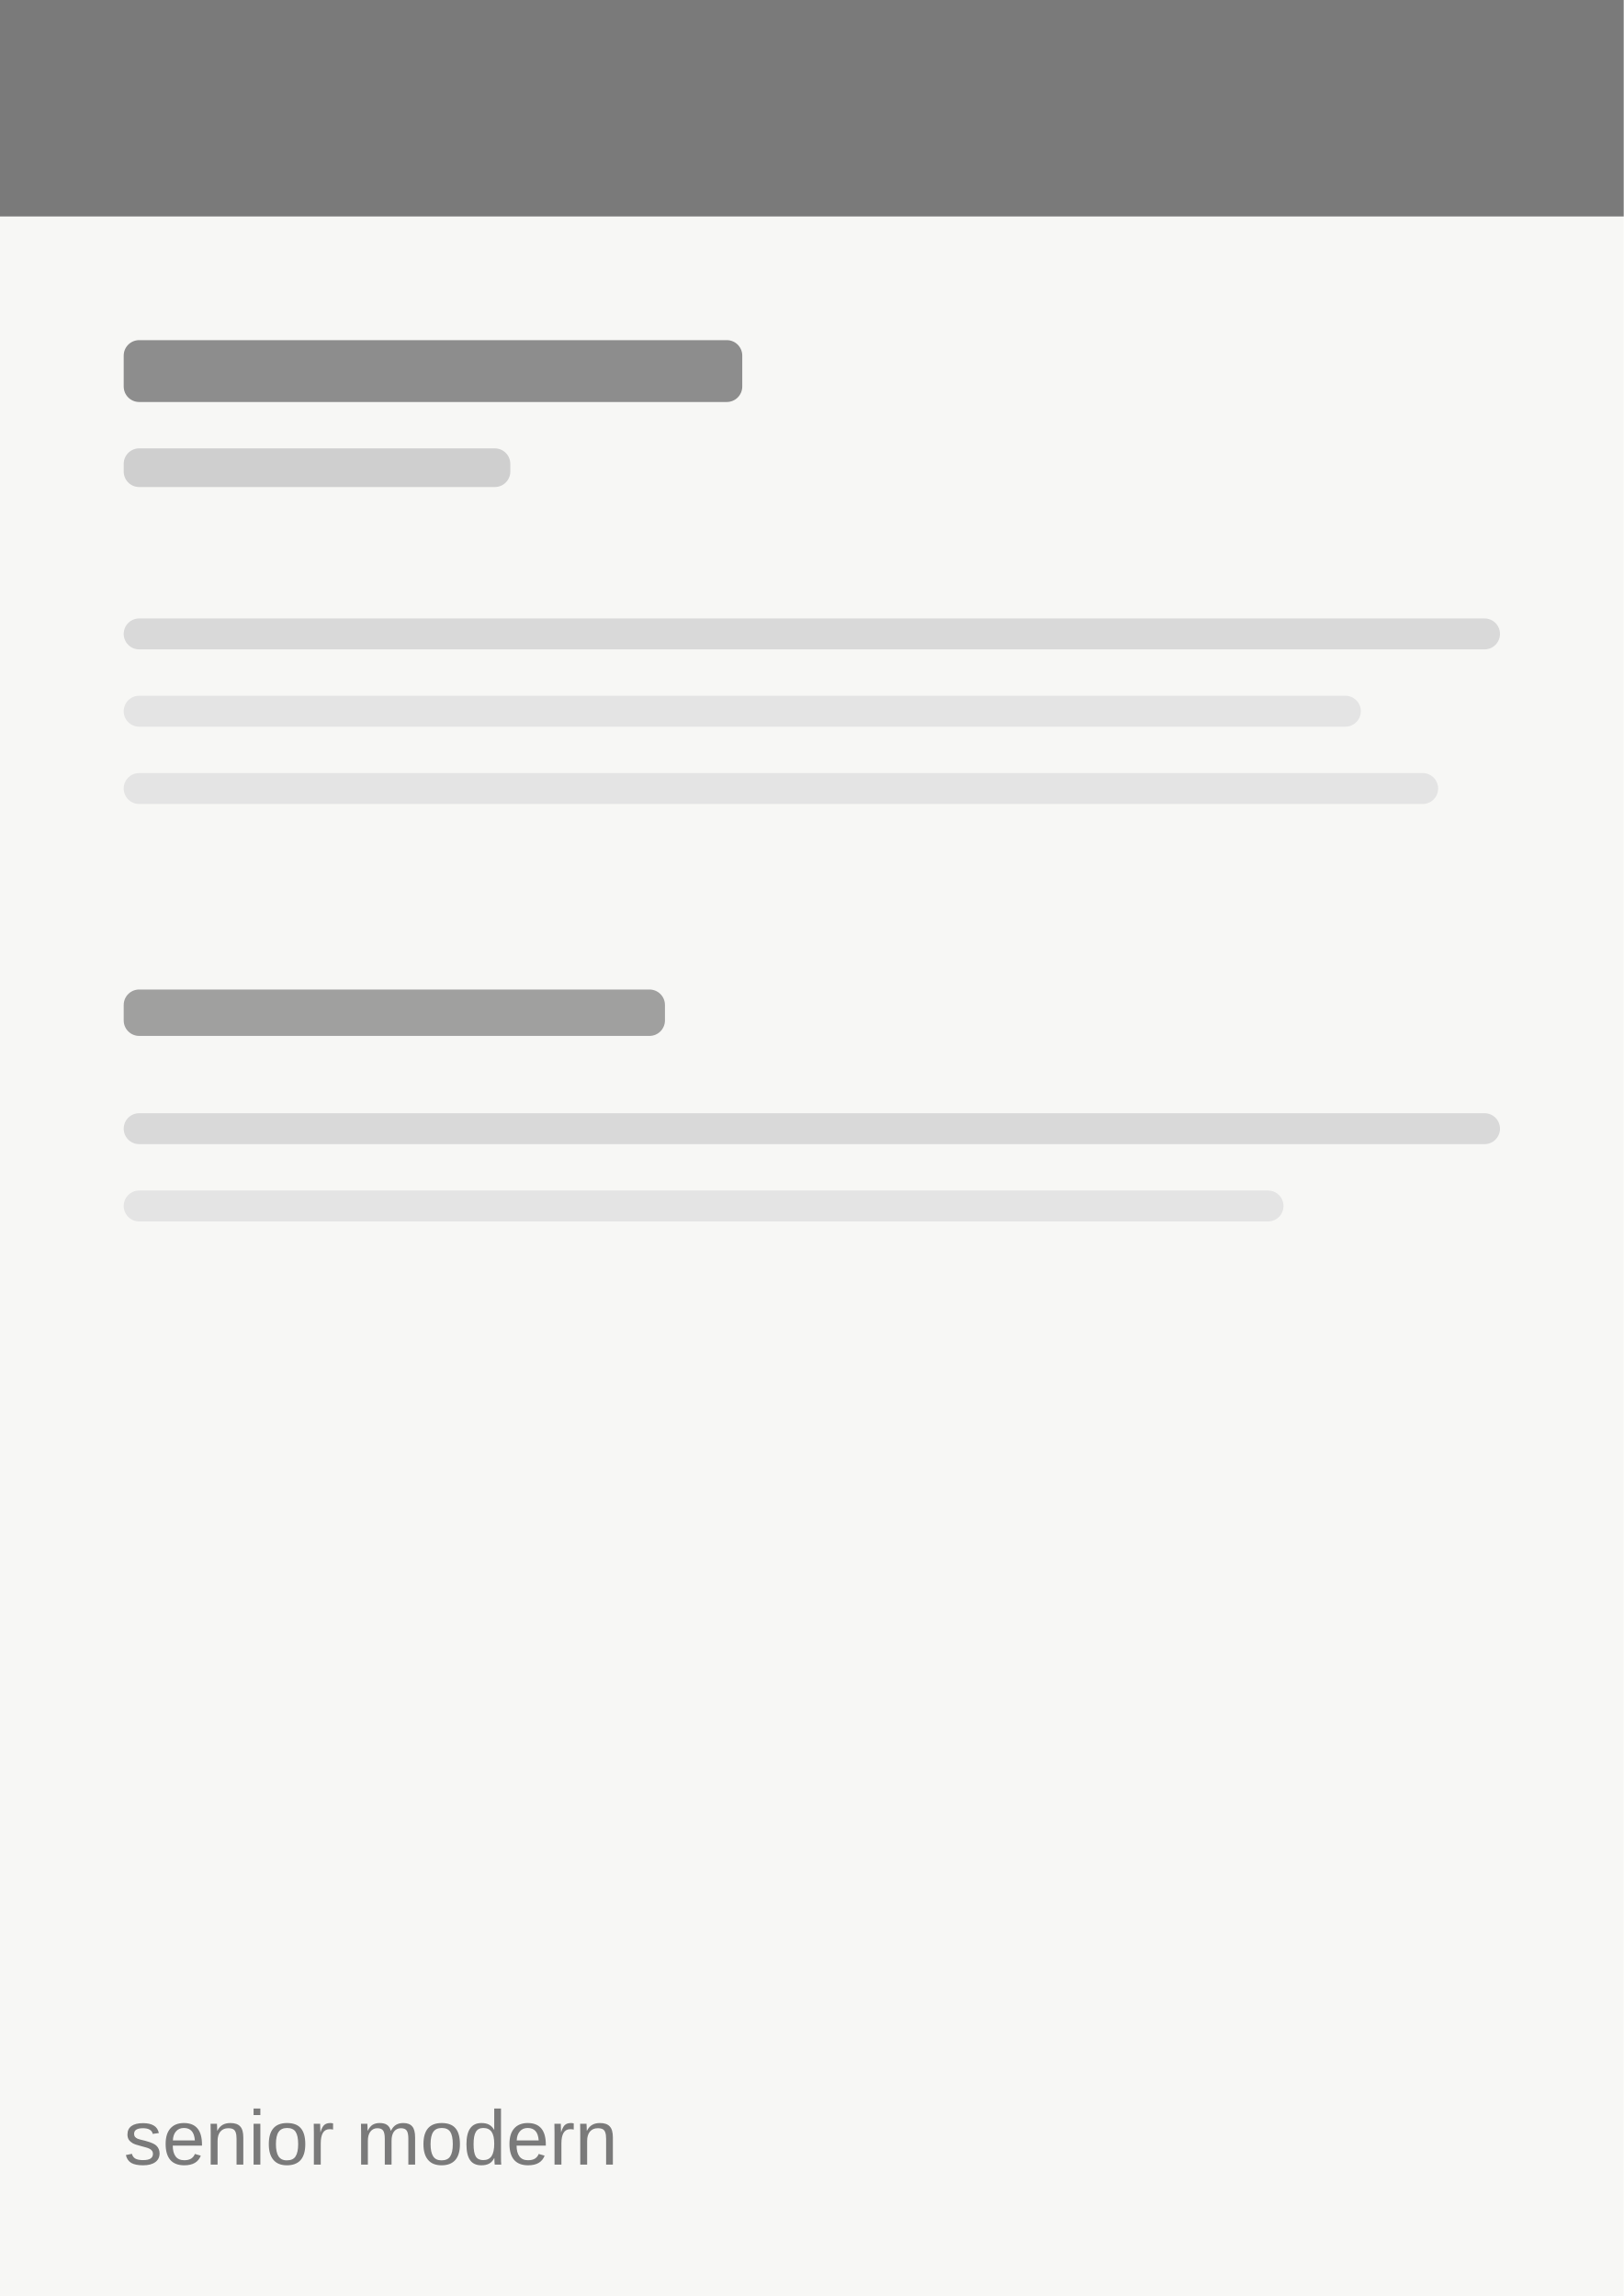
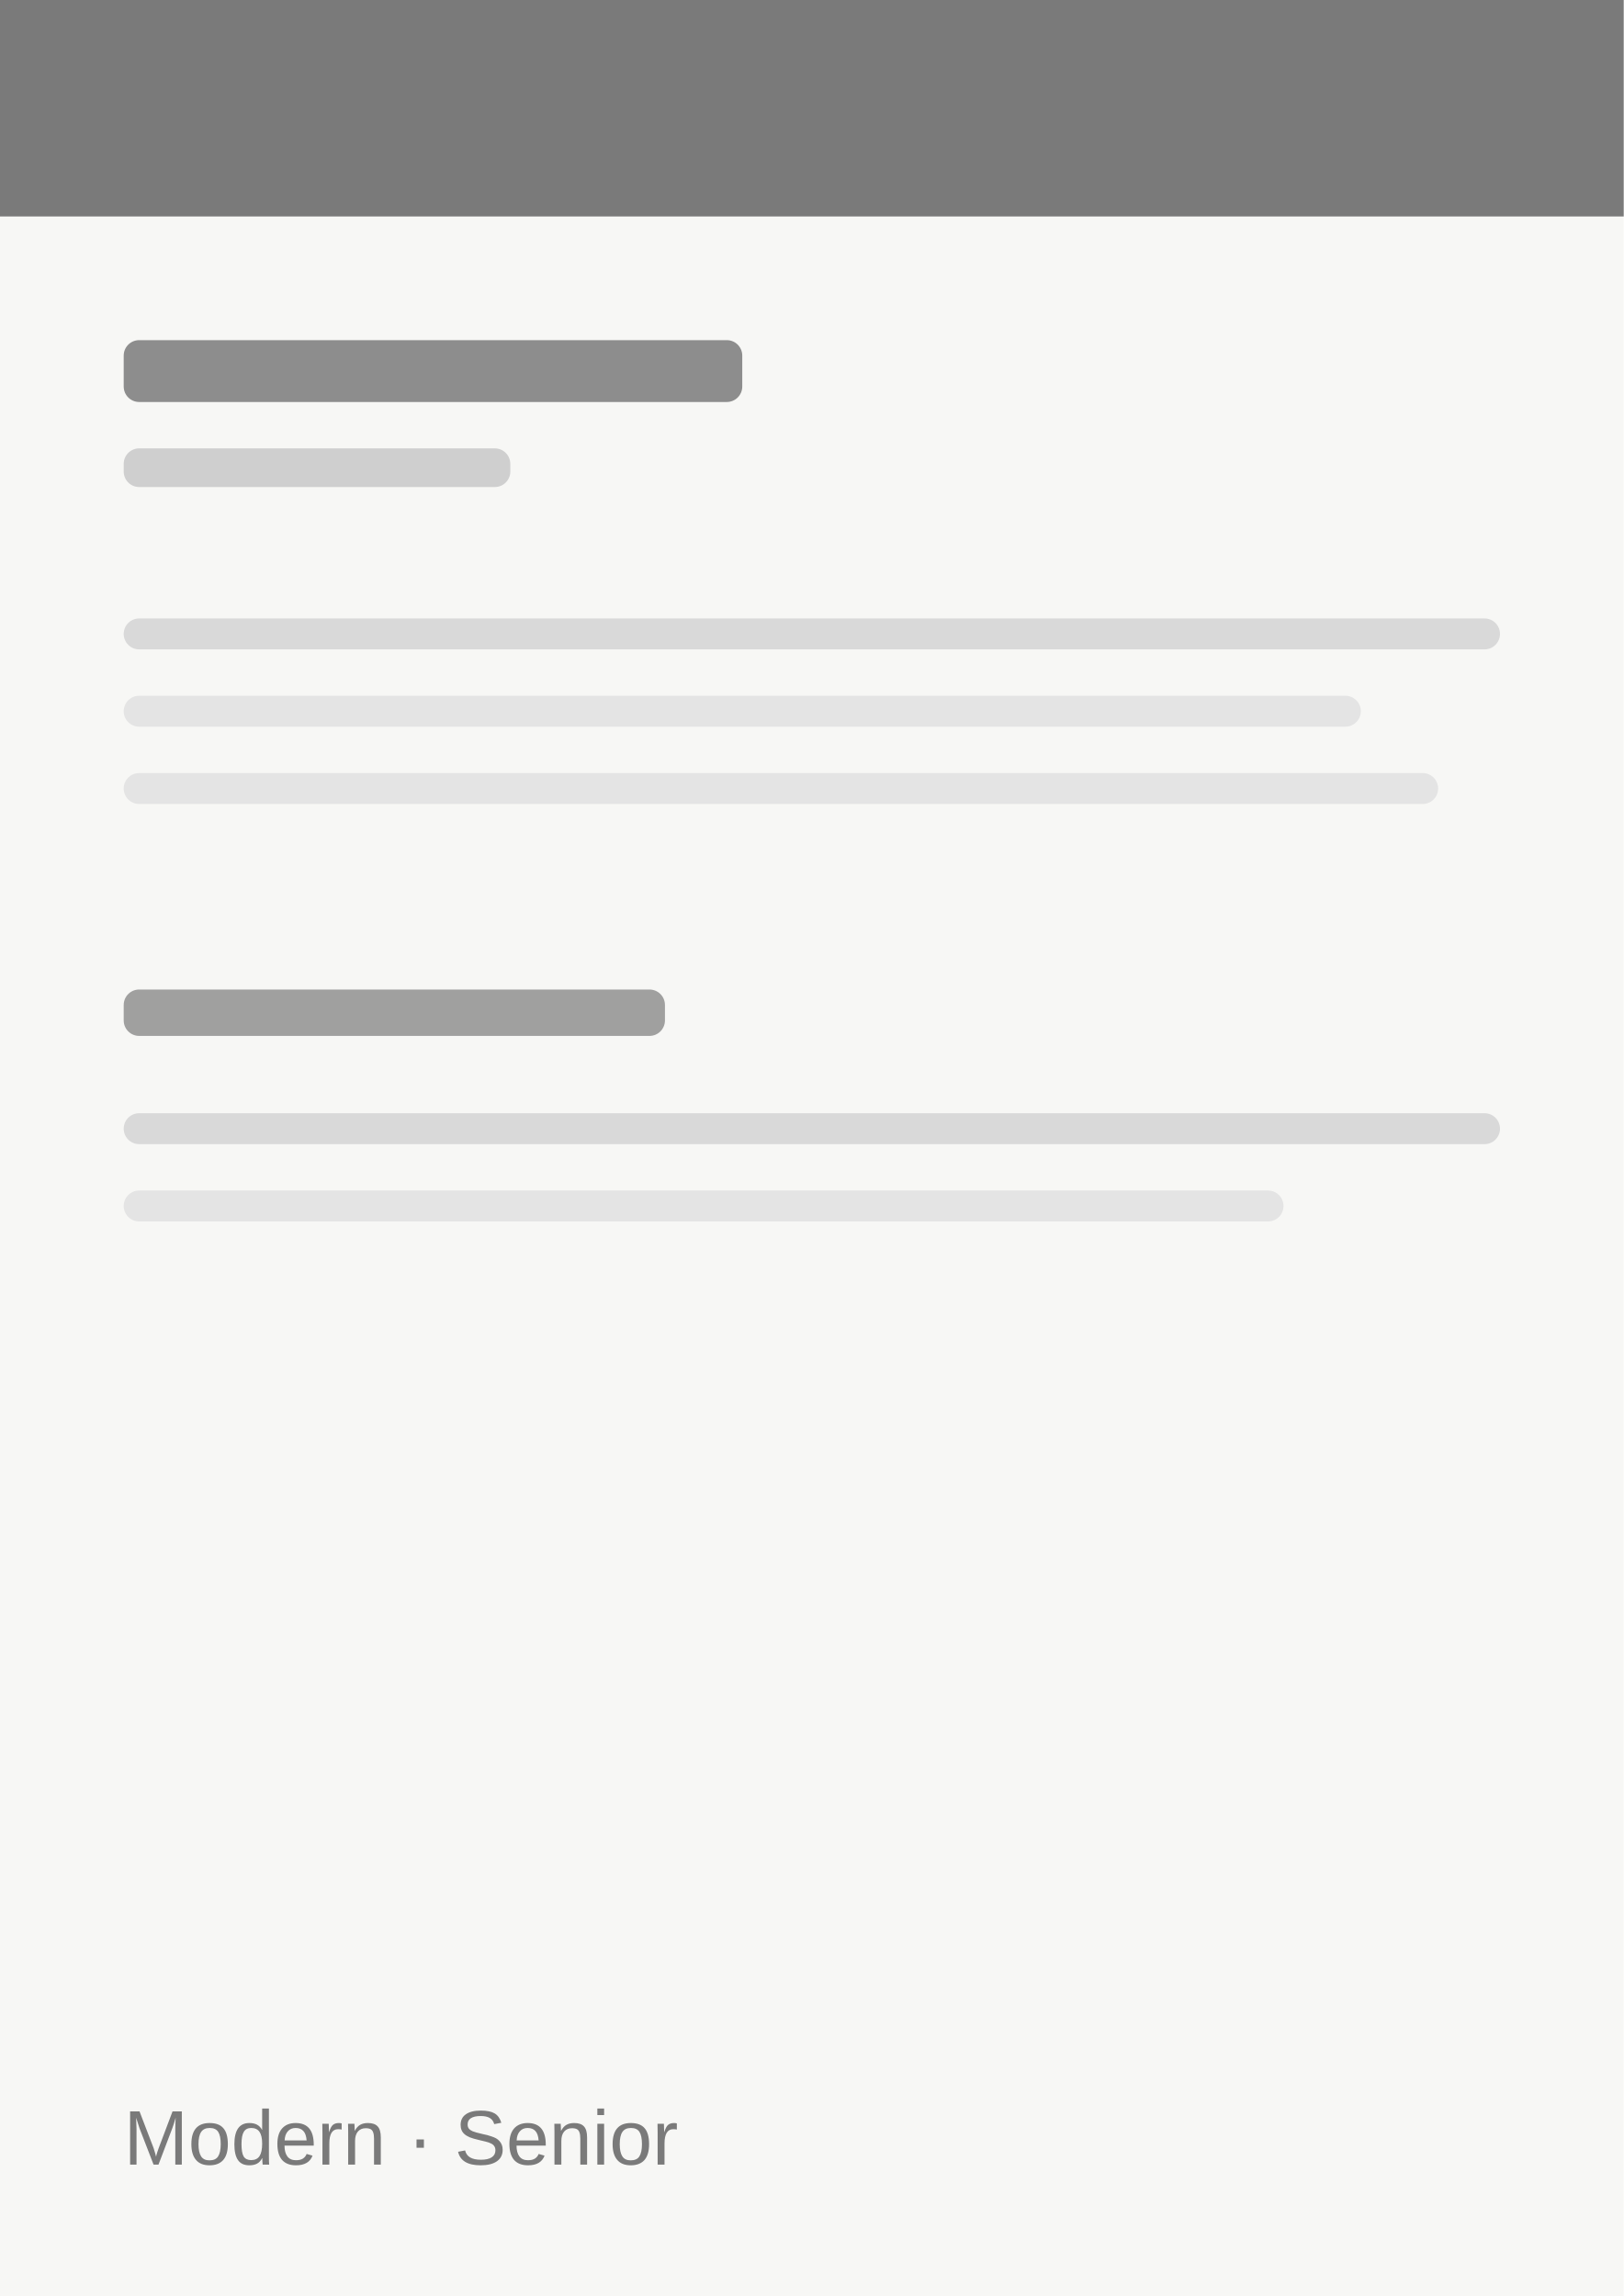
<svg xmlns="http://www.w3.org/2000/svg" viewBox="0 0 210 297">
  <rect width="210" height="297" fill="#f7f7f5" />
  <rect width="210" height="28" fill="#7A7A7A" />
  <rect x="16" y="44" width="80" height="8" rx="2" fill="#7A7A7A" opacity="0.85" />
  <rect x="16" y="58" width="50" height="5" rx="2" fill="#cfcfcf" />
  <rect x="16" y="80" width="178" height="4" rx="2" fill="#d9d9d9" />
  <rect x="16" y="90" width="160" height="4" rx="2" fill="#e4e4e4" />
  <rect x="16" y="100" width="170" height="4" rx="2" fill="#e4e4e4" />
  <rect x="16" y="128" width="70" height="6" rx="2" fill="#7A7A7A" opacity="0.7" />
  <rect x="16" y="144" width="178" height="4" rx="2" fill="#d9d9d9" />
  <rect x="16" y="154" width="150" height="4" rx="2" fill="#e4e4e4" />
-   <text x="16" y="280" font-family="Arial, sans-serif" font-size="10" fill="#7A7A7A">senior modern</text>
+   <text x="16" y="280" font-family="Arial, sans-serif" font-size="10" fill="#7A7A7A">Modern · Senior</text>
</svg>
